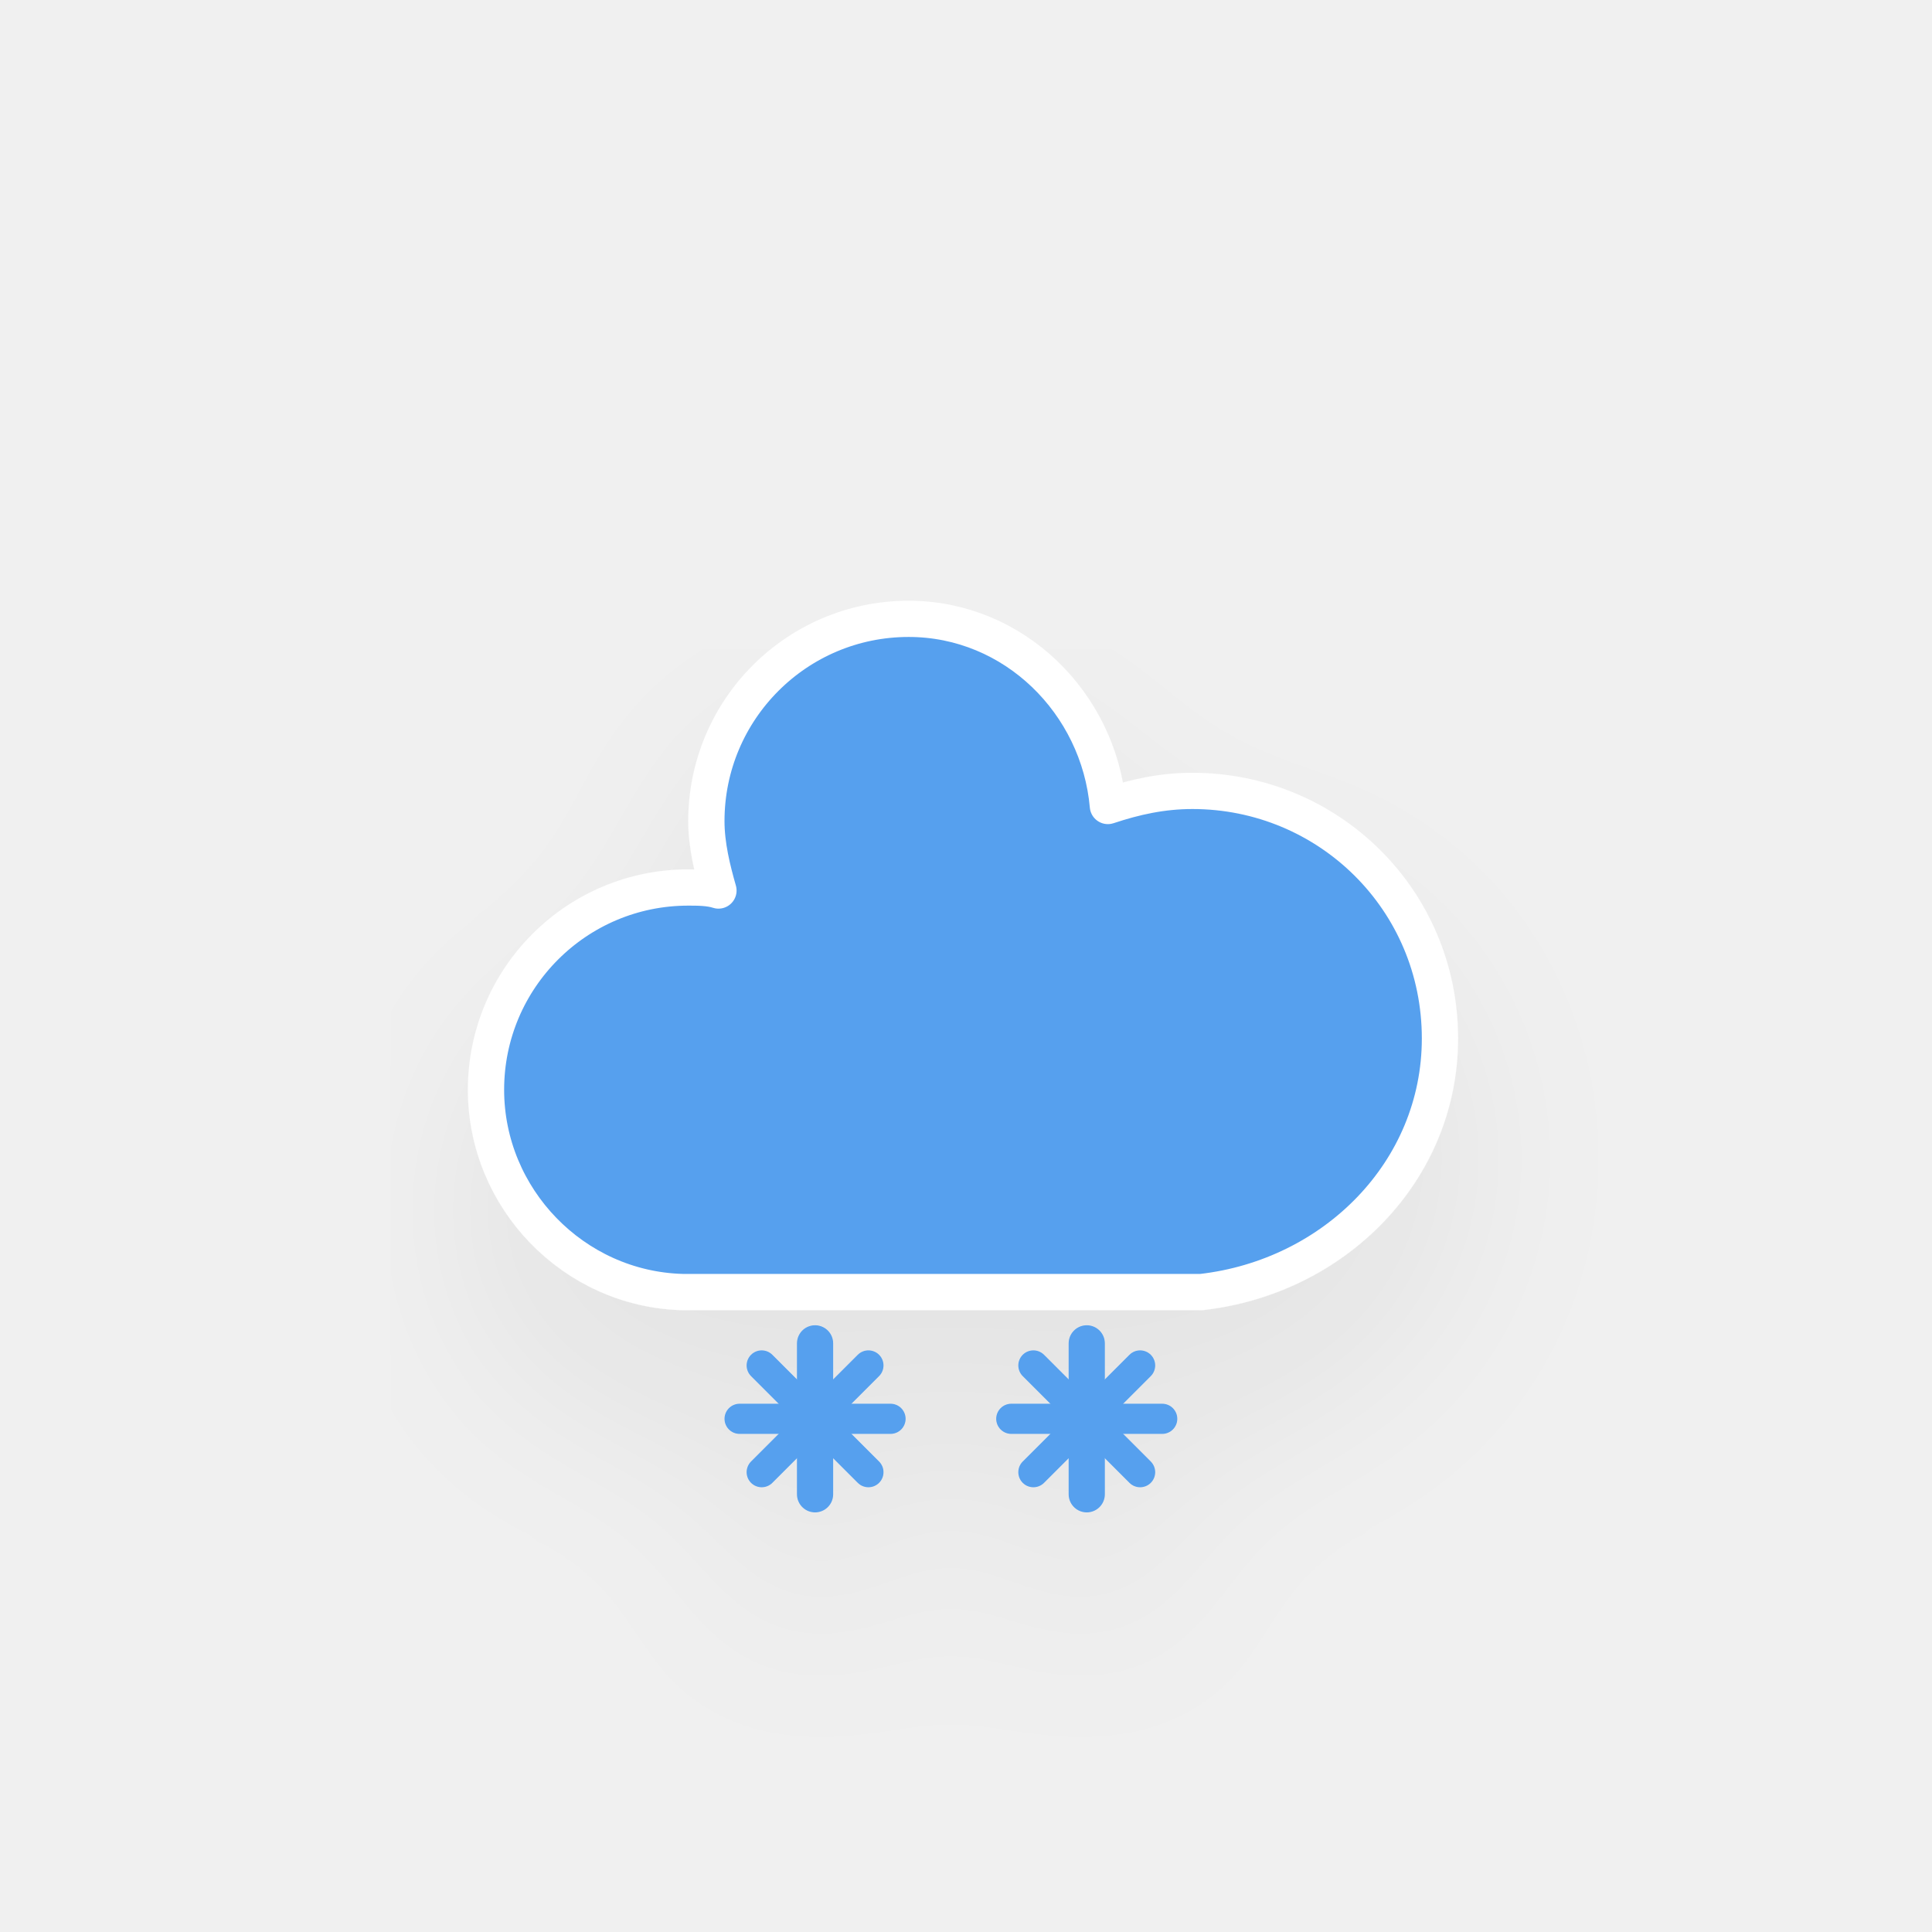
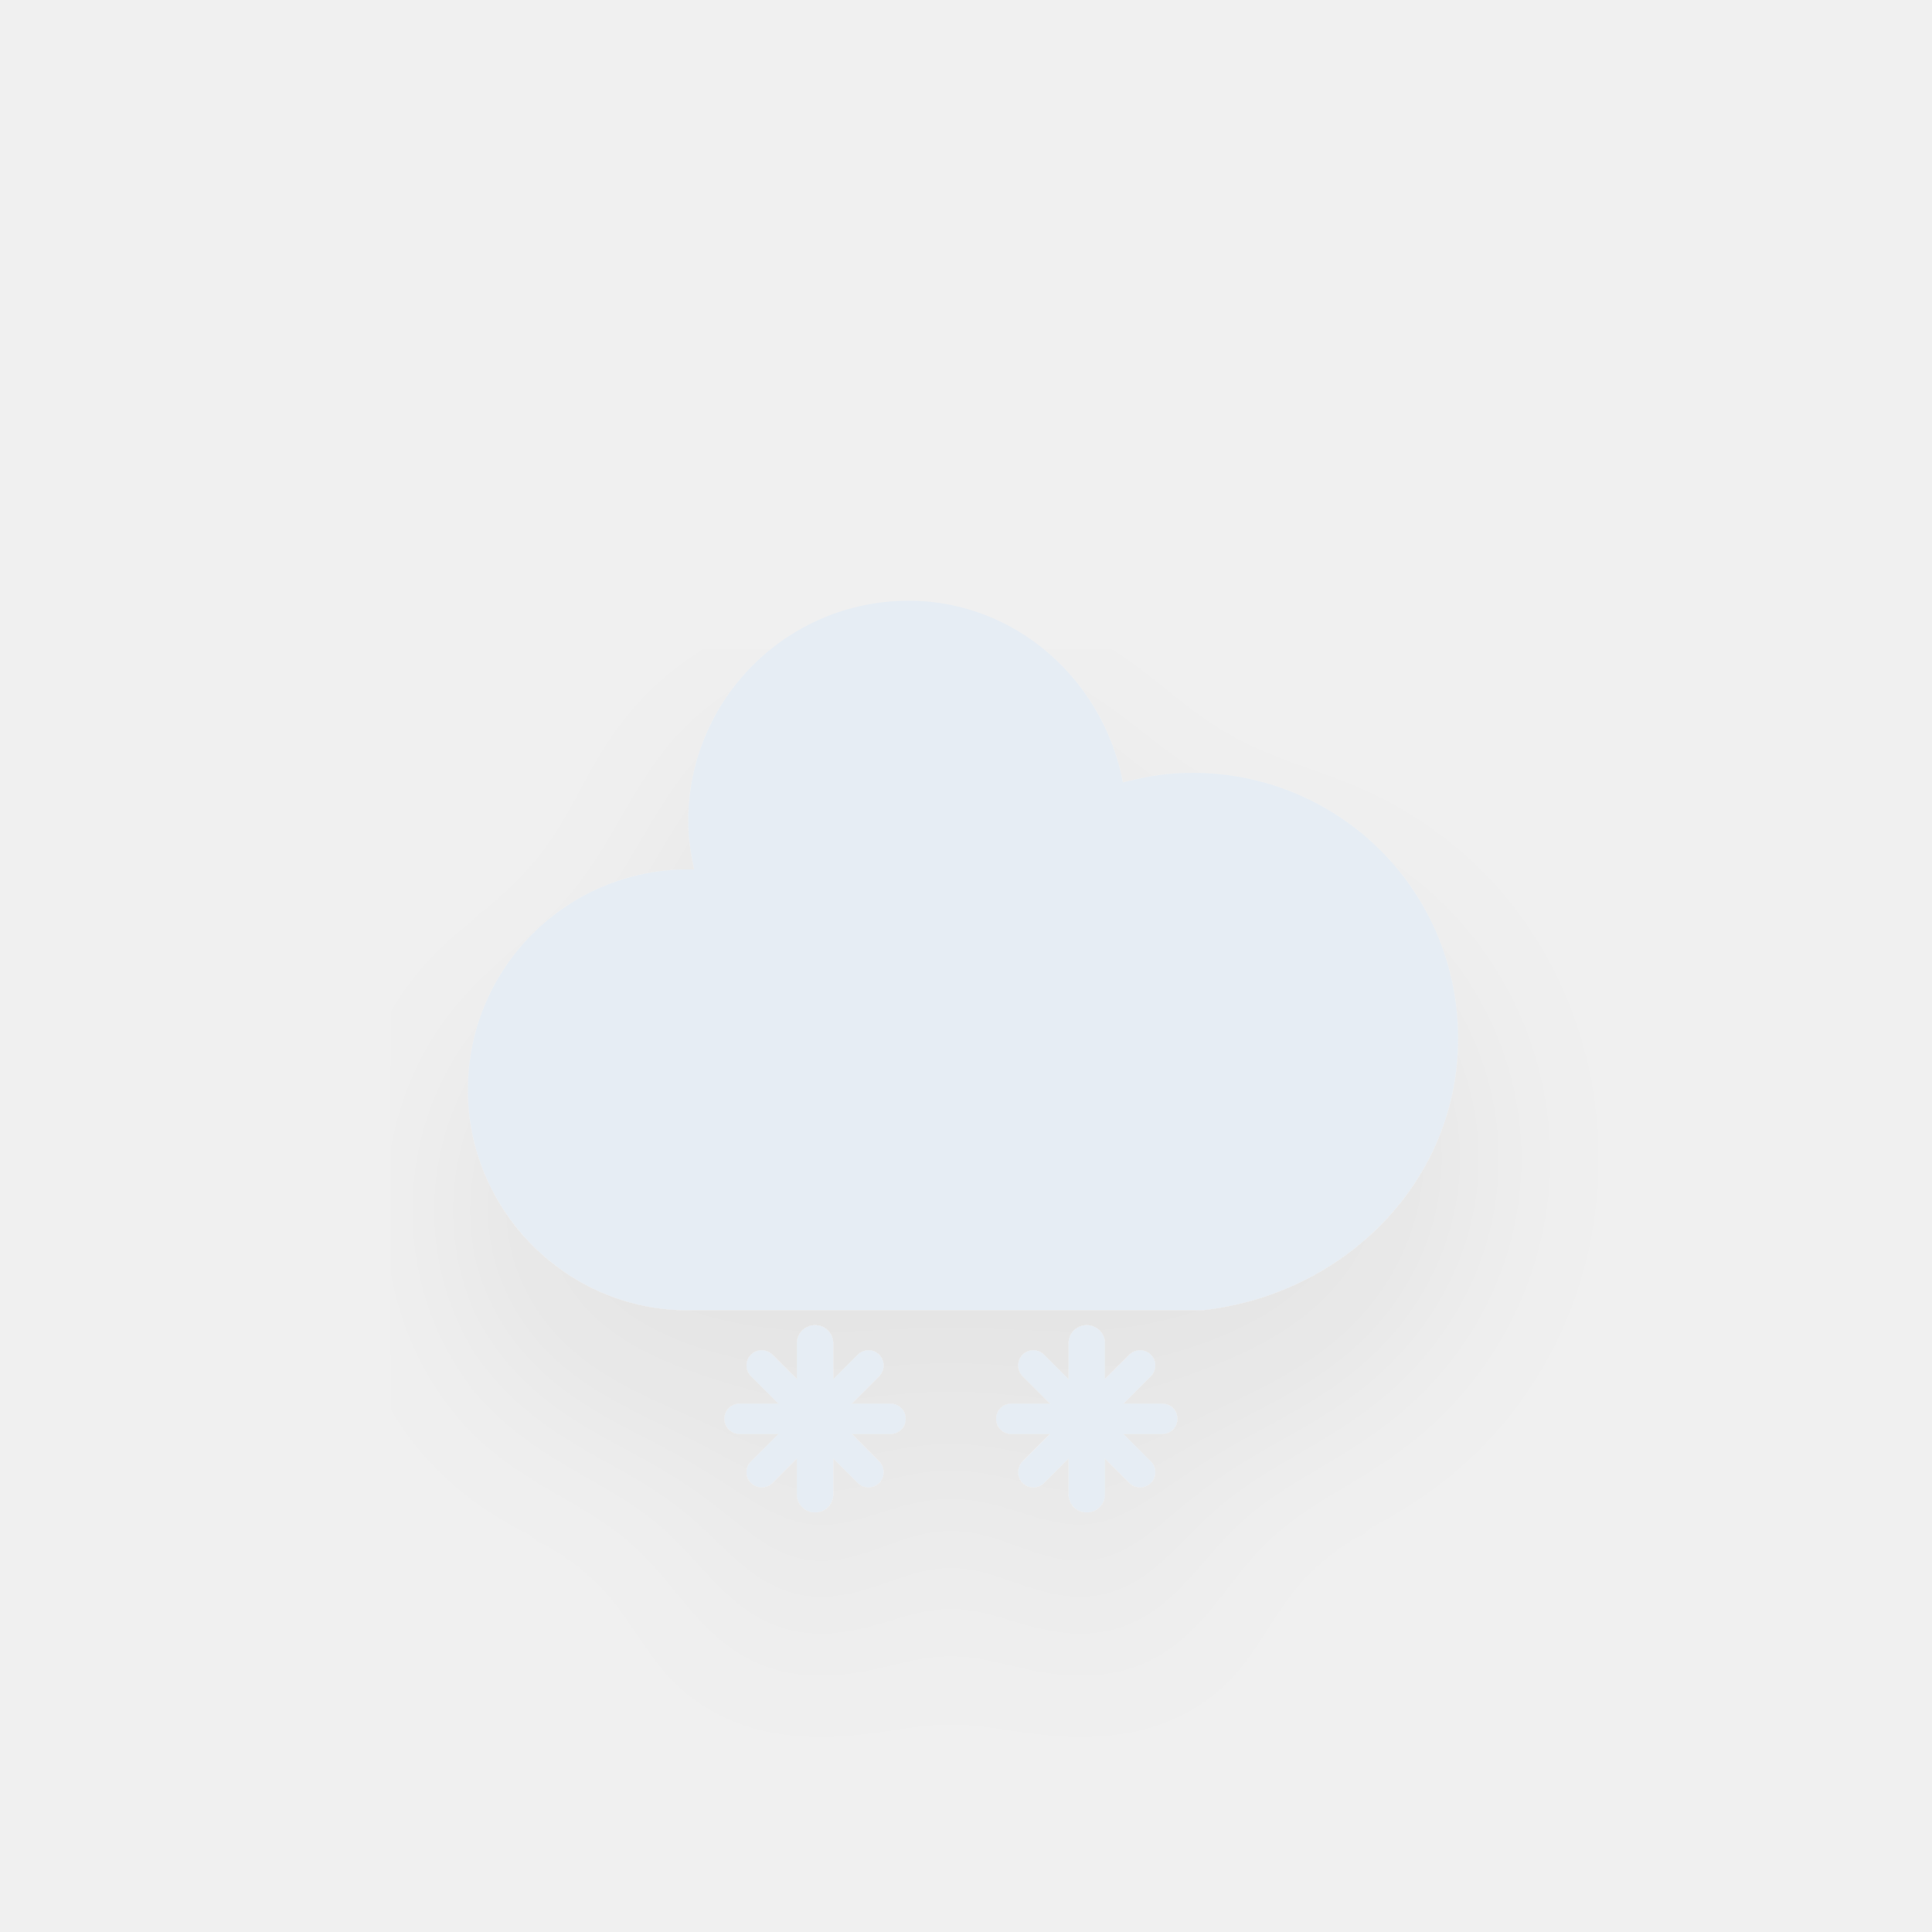
<svg xmlns="http://www.w3.org/2000/svg" version="1.1" width="64" height="64" viewbox="0 0 64 64">
  <defs>
    <filter id="blur" width="200%" height="200%">
      <feGaussianBlur in="SourceAlpha" stdDeviation="3" />
      <feOffset dx="0" dy="4" result="offsetblur" />
      <feComponentTransfer>
        <feFuncA type="linear" slope="0.05" />
      </feComponentTransfer>
      <feMerge>
        <feMergeNode />
        <feMergeNode in="SourceGraphic" />
      </feMerge>
    </filter>
    <style type="text/css">
/*
** CLOUDS
*/
@keyframes am-weather-cloud-2 {
  0% {
    -webkit-transform: translate(0px,0px);
       -moz-transform: translate(0px,0px);
        -ms-transform: translate(0px,0px);
            transform: translate(0px,0px);
  }

  50% {
    -webkit-transform: translate(2px,0px);
       -moz-transform: translate(2px,0px);
        -ms-transform: translate(2px,0px);
            transform: translate(2px,0px);
  }

  100% {
    -webkit-transform: translate(0px,0px);
       -moz-transform: translate(0px,0px);
        -ms-transform: translate(0px,0px);
            transform: translate(0px,0px);
  }
}

.am-weather-cloud-2 {
  -webkit-animation-name: am-weather-cloud-2;
     -moz-animation-name: am-weather-cloud-2;
          animation-name: am-weather-cloud-2;
  -webkit-animation-duration: 3s;
     -moz-animation-duration: 3s;
          animation-duration: 3s;
  -webkit-animation-timing-function: linear;
     -moz-animation-timing-function: linear;
          animation-timing-function: linear;
  -webkit-animation-iteration-count: infinite;
     -moz-animation-iteration-count: infinite;
          animation-iteration-count: infinite;
}

/*
** SNOW
*/
@keyframes am-weather-snow {
  0% {
    -webkit-transform: translateX(0) translateY(0);
       -moz-transform: translateX(0) translateY(0);
        -ms-transform: translateX(0) translateY(0);
            transform: translateX(0) translateY(0);
  }

  33.33% {
    -webkit-transform: translateX(-1.2px) translateY(2px);
       -moz-transform: translateX(-1.2px) translateY(2px);
        -ms-transform: translateX(-1.2px) translateY(2px);
            transform: translateX(-1.2px) translateY(2px);
  }

  66.66% {
    -webkit-transform: translateX(1.4px) translateY(4px);
       -moz-transform: translateX(1.4px) translateY(4px);
        -ms-transform: translateX(1.4px) translateY(4px);
            transform: translateX(1.4px) translateY(4px);
    opacity: 1;
  }

  100% {
    -webkit-transform: translateX(-1.6px) translateY(6px);
       -moz-transform: translateX(-1.6px) translateY(6px);
        -ms-transform: translateX(-1.6px) translateY(6px);
            transform: translateX(-1.6px) translateY(6px);
    opacity: 0;
  }
}

.am-weather-snow-1 {
  -webkit-animation-name: am-weather-snow;
     -moz-animation-name: am-weather-snow;
      -ms-animation-name: am-weather-snow;
          animation-name: am-weather-snow;
  -webkit-animation-duration: 2s;
     -moz-animation-duration: 2s;
      -ms-animation-duration: 2s;
          animation-duration: 2s;
  -webkit-animation-timing-function: linear;
     -moz-animation-timing-function: linear;
      -ms-animation-timing-function: linear;
          animation-timing-function: linear;
  -webkit-animation-iteration-count: infinite;
     -moz-animation-iteration-count: infinite;
      -ms-animation-iteration-count: infinite;
          animation-iteration-count: infinite;
}

.am-weather-snow-2 {
  -webkit-animation-name: am-weather-snow;
     -moz-animation-name: am-weather-snow;
      -ms-animation-name: am-weather-snow;
          animation-name: am-weather-snow;
  -webkit-animation-delay: 1.2s;
     -moz-animation-delay: 1.2s;
      -ms-animation-delay: 1.2s;
          animation-delay: 1.2s;
  -webkit-animation-duration: 2s;
     -moz-animation-duration: 2s;
      -ms-animation-duration: 2s;
          animation-duration: 2s;
  -webkit-animation-timing-function: linear;
     -moz-animation-timing-function: linear;
      -ms-animation-timing-function: linear;
          animation-timing-function: linear;
  -webkit-animation-iteration-count: infinite;
     -moz-animation-iteration-count: infinite;
      -ms-animation-iteration-count: infinite;
          animation-iteration-count: infinite;
}

        </style>
  </defs>
  <g filter="url(#blur)" id="snowy-5">
    <g transform="translate(20,10)">
      <g class="am-weather-cloud-2">
-         <path d="M47.7,35.4c0-4.6-3.7-8.2-8.2-8.2c-1,0-1.9,0.2-2.8,0.5c-0.3-3.4-3.1-6.2-6.6-6.2c-3.7,0-6.7,3-6.7,6.7c0,0.8,0.2,1.6,0.4,2.3    c-0.3-0.1-0.7-0.1-1-0.1c-3.7,0-6.7,3-6.7,6.7c0,3.6,2.9,6.6,6.5,6.7l17.2,0C44.2,43.3,47.7,39.8,47.7,35.4z" fill="#57A0EE" stroke="white" stroke-linejoin="round" stroke-width="1.2" transform="translate(-20,-11)" />
+         <path d="M47.7,35.4c0-4.6-3.7-8.2-8.2-8.2c-1,0-1.9,0.2-2.8,0.5c-0.3-3.4-3.1-6.2-6.6-6.2c-3.7,0-6.7,3-6.7,6.7c0,0.8,0.2,1.6,0.4,2.3    c-0.3-0.1-0.7-0.1-1-0.1c-3.7,0-6.7,3-6.7,6.7c0,3.6,2.9,6.6,6.5,6.7l17.2,0C44.2,43.3,47.7,39.8,47.7,35.4z" fill="#E6EDF4" stroke="#E6EDF4" stroke-linejoin="round" stroke-width="1.2" transform="translate(-20,-11)" />
      </g>
      <g class="am-weather-snow-1">
        <g transform="translate(7,28)">
-           <line fill="none" stroke="#57A0EE" stroke-linecap="round" stroke-width="1.2" transform="translate(0,9), rotate(0)" x1="0" x2="0" y1="-2.5" y2="2.5" />
-           <line fill="none" stroke="#57A0EE" stroke-linecap="round" stroke-width="1" transform="translate(0,9), rotate(45)" x1="0" x2="0" y1="-2.5" y2="2.5" />
-           <line fill="none" stroke="#57A0EE" stroke-linecap="round" stroke-width="1" transform="translate(0,9), rotate(90)" x1="0" x2="0" y1="-2.5" y2="2.5" />
-           <line fill="none" stroke="#57A0EE" stroke-linecap="round" stroke-width="1" transform="translate(0,9), rotate(135)" x1="0" x2="0" y1="-2.5" y2="2.5" />
+           <line fill="none" stroke="#E6EDF4" stroke-linecap="round" stroke-width="1.2" transform="translate(0,9), rotate(0)" x1="0" x2="0" y1="-2.5" y2="2.5" />
+           <line fill="none" stroke="#E6EDF4" stroke-linecap="round" stroke-width="1" transform="translate(0,9), rotate(45)" x1="0" x2="0" y1="-2.5" y2="2.5" />
+           <line fill="none" stroke="#E6EDF4" stroke-linecap="round" stroke-width="1" transform="translate(0,9), rotate(90)" x1="0" x2="0" y1="-2.5" y2="2.5" />
+           <line fill="none" stroke="#E6EDF4" stroke-linecap="round" stroke-width="1" transform="translate(0,9), rotate(135)" x1="0" x2="0" y1="-2.5" y2="2.5" />
        </g>
      </g>
      <g class="am-weather-snow-2">
        <g transform="translate(16,28)">
-           <line fill="none" stroke="#57A0EE" stroke-linecap="round" stroke-width="1.2" transform="translate(0,9), rotate(0)" x1="0" x2="0" y1="-2.5" y2="2.5" />
-           <line fill="none" stroke="#57A0EE" stroke-linecap="round" stroke-width="1" transform="translate(0,9), rotate(45)" x1="0" x2="0" y1="-2.5" y2="2.5" />
-           <line fill="none" stroke="#57A0EE" stroke-linecap="round" stroke-width="1" transform="translate(0,9), rotate(90)" x1="0" x2="0" y1="-2.5" y2="2.5" />
-           <line fill="none" stroke="#57A0EE" stroke-linecap="round" stroke-width="1" transform="translate(0,9), rotate(135)" x1="0" x2="0" y1="-2.5" y2="2.5" />
+           <line fill="none" stroke="#E6EDF4" stroke-linecap="round" stroke-width="1.2" transform="translate(0,9), rotate(0)" x1="0" x2="0" y1="-2.5" y2="2.5" />
+           <line fill="none" stroke="#E6EDF4" stroke-linecap="round" stroke-width="1" transform="translate(0,9), rotate(45)" x1="0" x2="0" y1="-2.5" y2="2.5" />
+           <line fill="none" stroke="#E6EDF4" stroke-linecap="round" stroke-width="1" transform="translate(0,9), rotate(90)" x1="0" x2="0" y1="-2.5" y2="2.5" />
+           <line fill="none" stroke="#E6EDF4" stroke-linecap="round" stroke-width="1" transform="translate(0,9), rotate(135)" x1="0" x2="0" y1="-2.5" y2="2.5" />
        </g>
      </g>
    </g>
  </g>
</svg>
